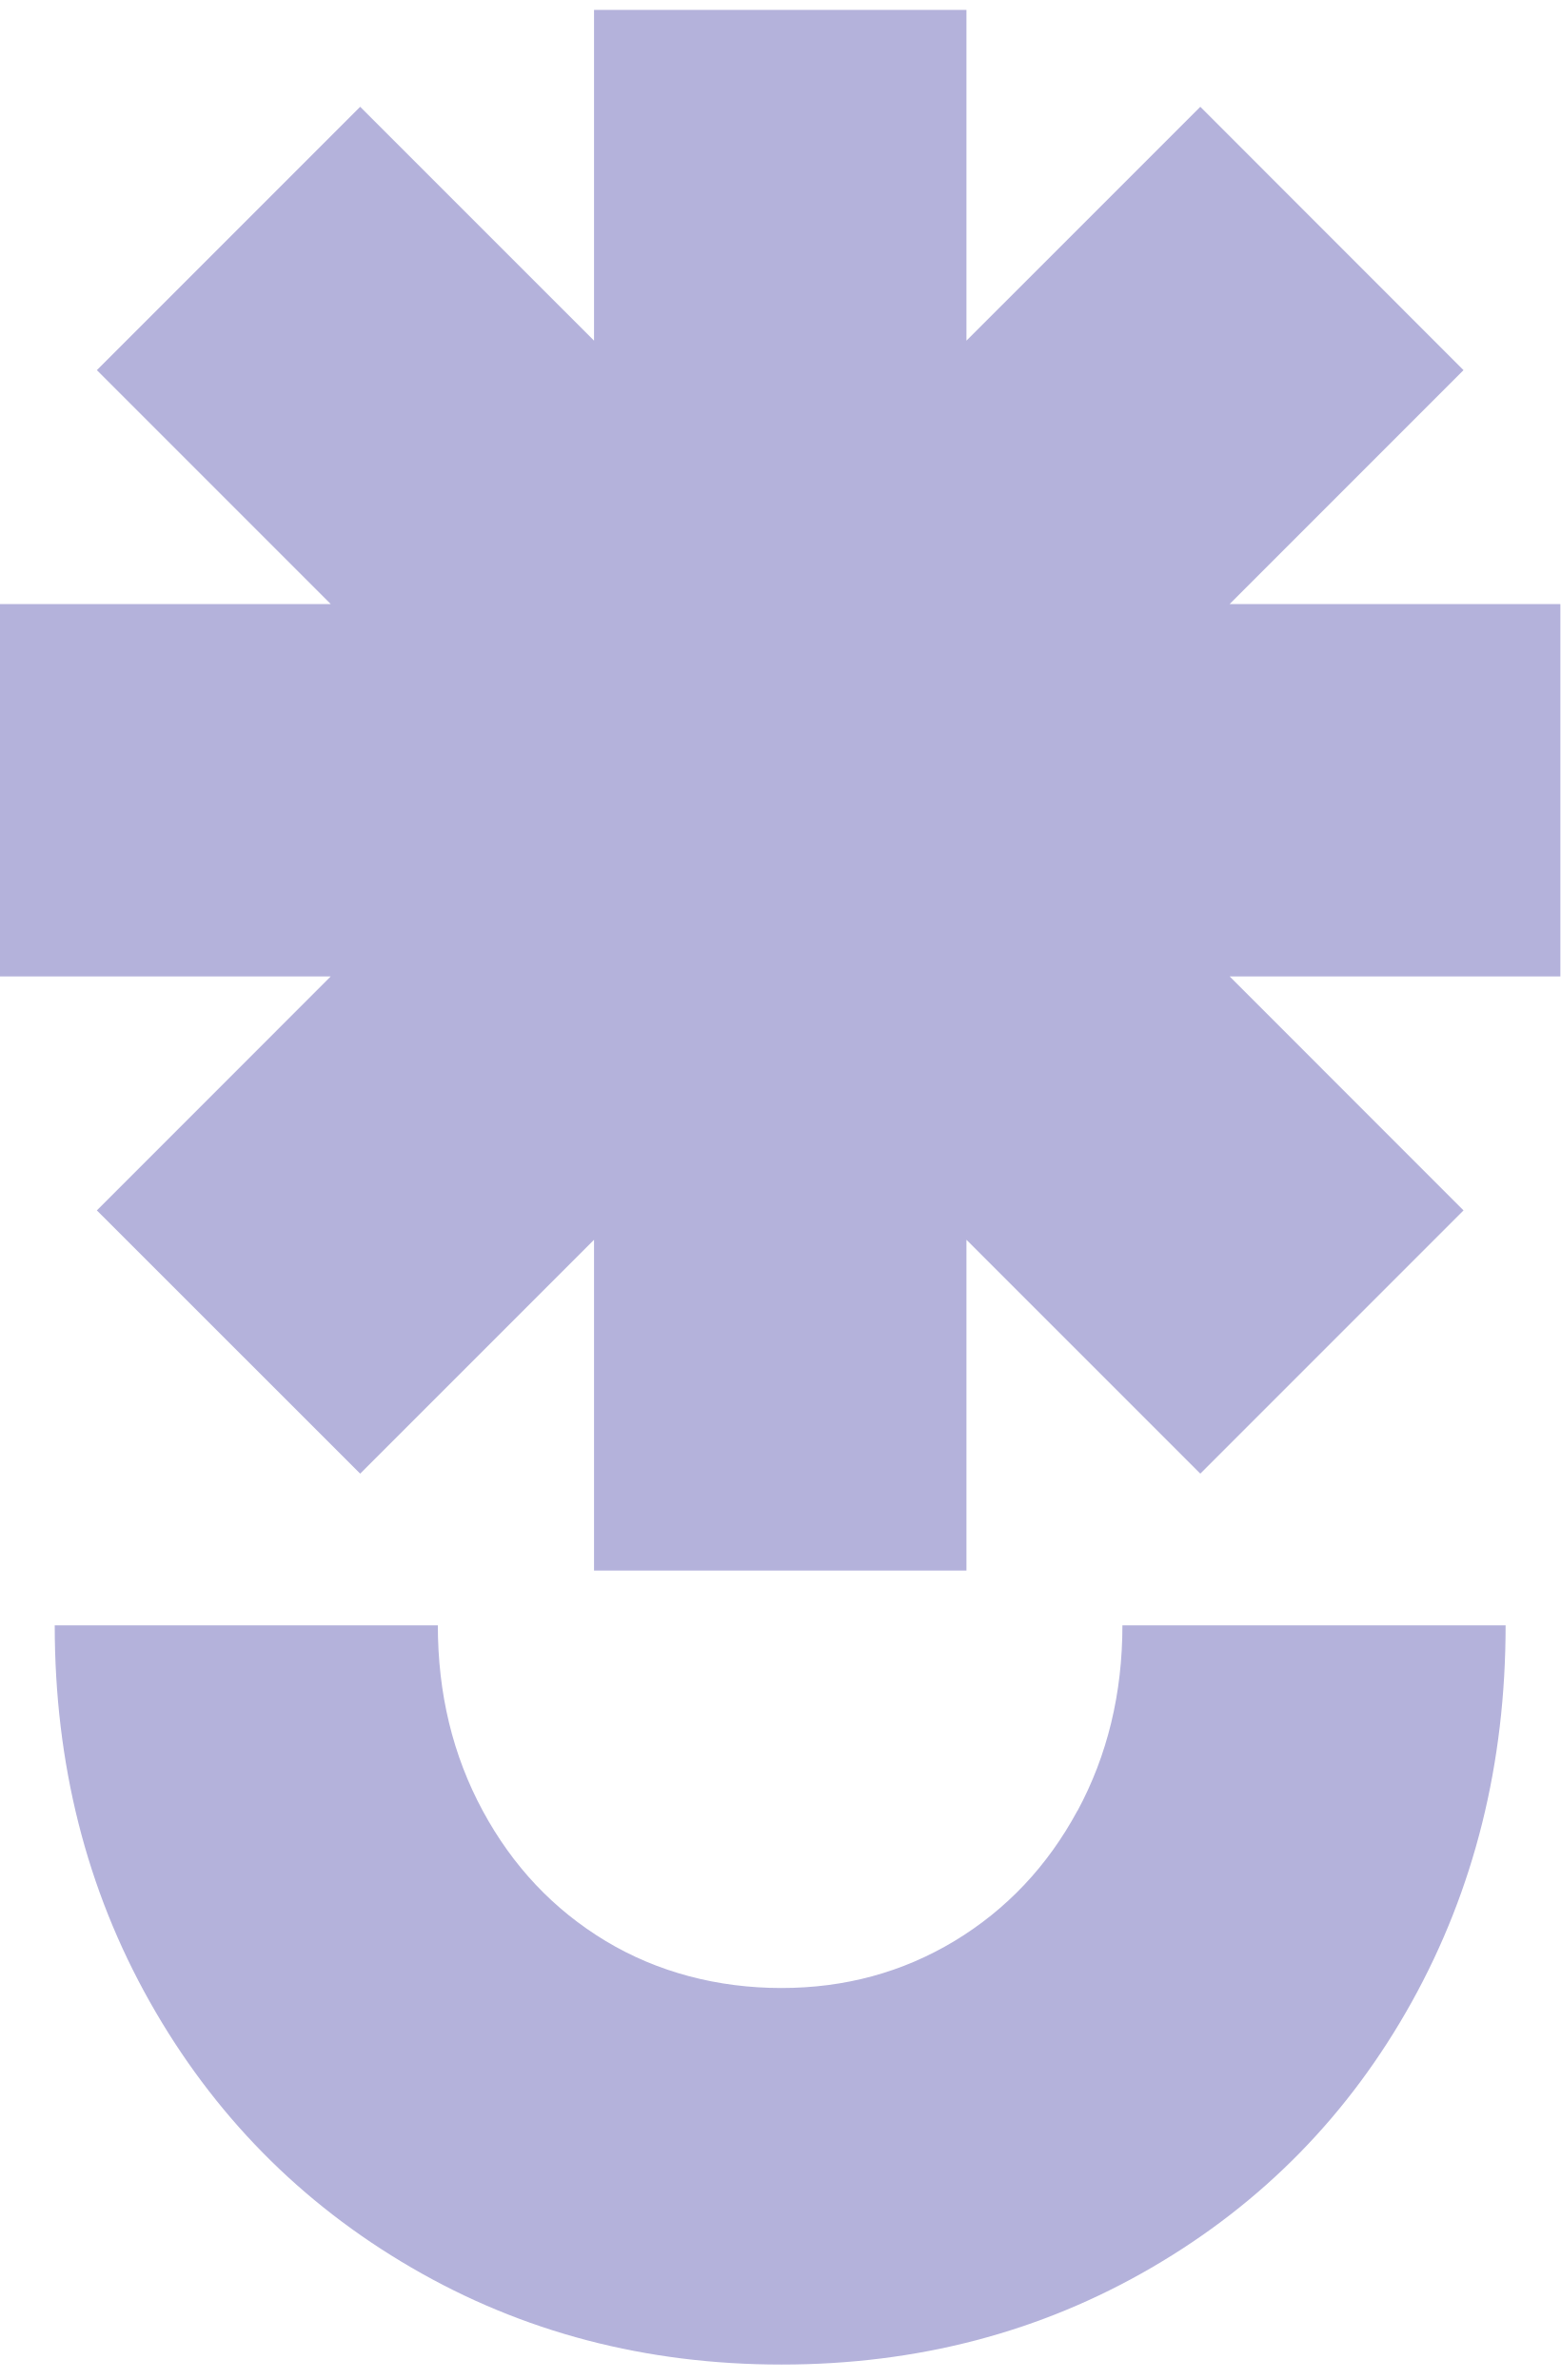
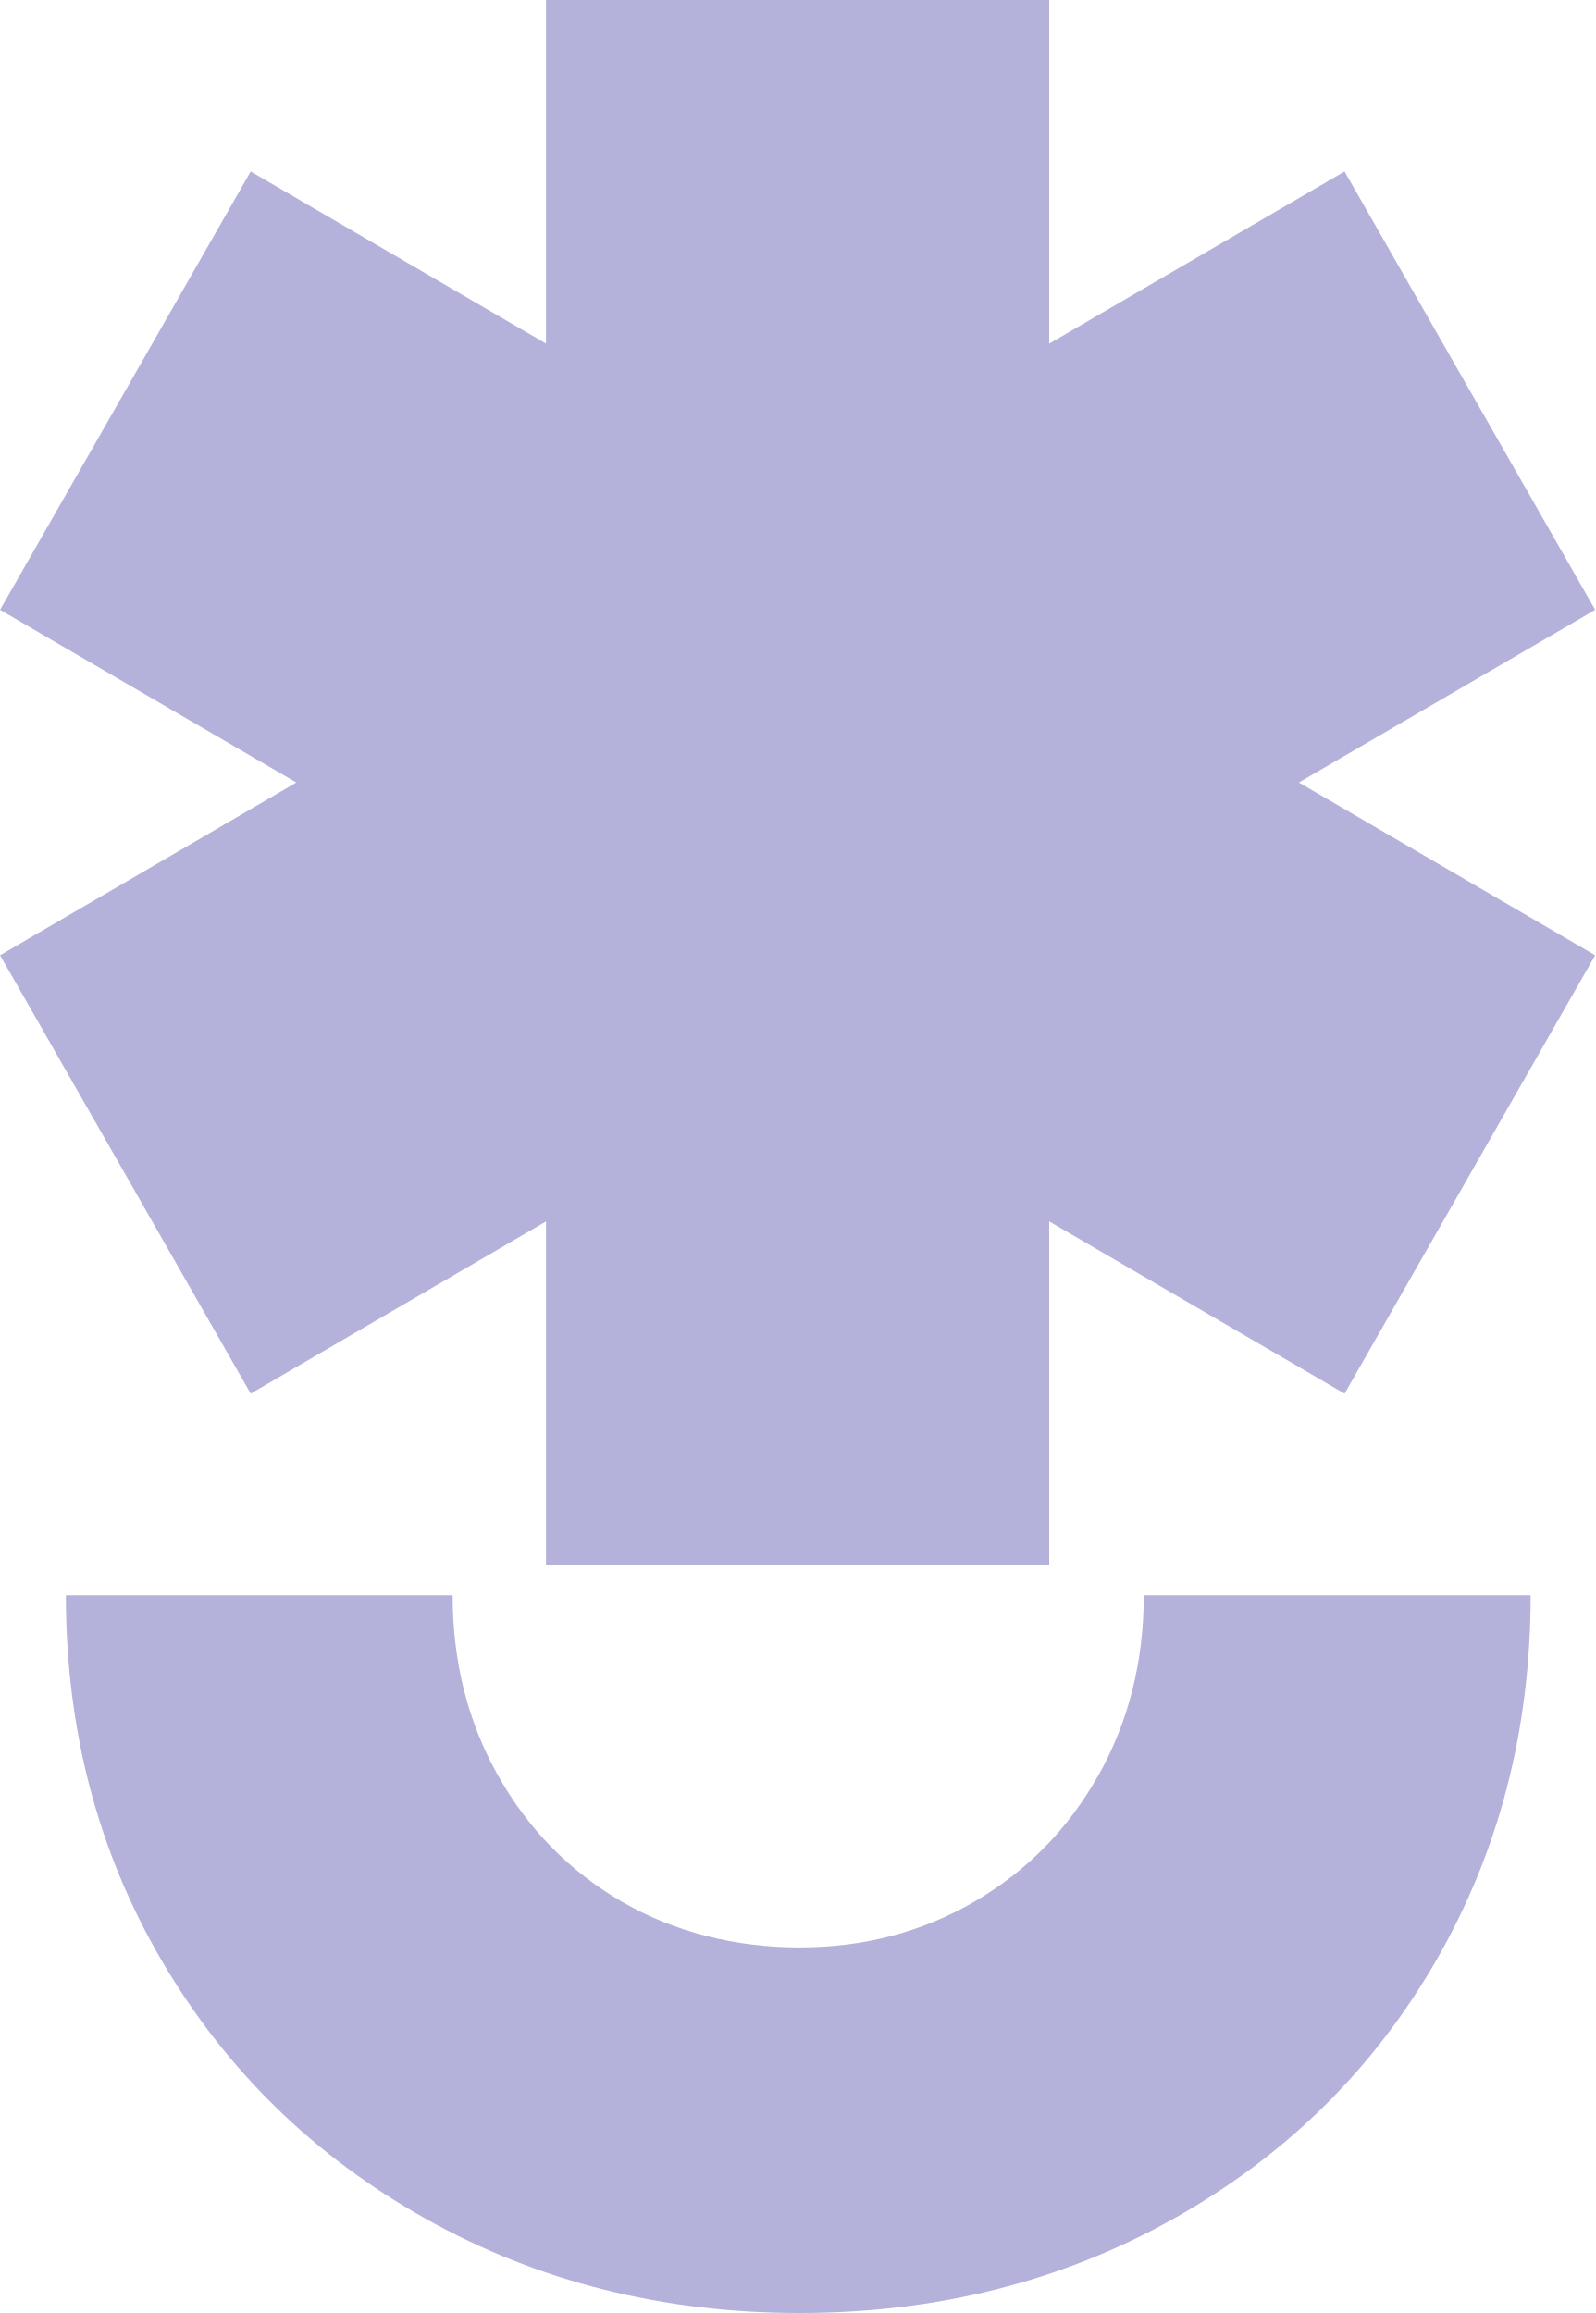
- <svg xmlns="http://www.w3.org/2000/svg" width="40" height="61" viewBox="0 0 40 61" fill="none">
-   <path d="M2.483 31.023L9.233 37.77L15.228 31.776V40.254H24.775V31.776L30.77 37.77L37.517 31.023L31.522 25.026H40V15.482H31.522L37.517 9.487L30.77 2.737L24.775 8.731V0.254H15.228V8.731L9.233 2.737L2.483 9.487L8.478 15.482H0V25.026H8.478L2.483 31.023Z" fill="#B4B2DB" />
-   <path d="M27.619 46.411C26.851 47.832 25.8 48.943 24.469 49.748C23.134 50.552 21.657 50.953 20.031 50.953C18.404 50.953 16.859 50.552 15.525 49.748C14.191 48.943 13.143 47.832 12.375 46.411C11.607 44.99 11.224 43.407 11.224 41.657H1.403C1.403 45.205 2.215 48.425 3.841 51.308C5.468 54.195 7.704 56.466 10.549 58.121C13.395 59.777 16.554 60.604 20.034 60.604C23.514 60.604 26.673 59.777 29.519 58.121C32.364 56.466 34.588 54.195 36.192 51.308C37.794 48.421 38.596 45.205 38.596 41.657H28.773C28.773 43.407 28.387 44.993 27.622 46.411H27.619Z" fill="#B4B2DB" />
+ <svg xmlns="http://www.w3.org/2000/svg" width="40" height="58" viewBox="0 0 40 58" fill="none">
+   <path d="M26.309 8.617L33.715 4.3L40 15.292L32.57 19.622L40 23.954L33.715 34.946L26.309 30.628V39.245H13.691V30.629L6.286 34.946L0.001 23.954L7.43 19.622L0.001 15.292L6.286 4.3L13.691 8.616V0H26.309V8.617Z" fill="#B4B2DB" />
+   <path d="M27.54 44.519C26.782 45.868 25.744 46.923 24.429 47.688C23.112 48.452 21.653 48.833 20.047 48.833C18.441 48.833 16.915 48.452 15.597 47.688C14.28 46.923 13.245 45.868 12.486 44.519C11.728 43.169 11.35 41.665 11.35 40.003H1.652C1.652 43.373 2.453 46.431 4.059 49.17C5.665 51.912 7.874 54.069 10.684 55.642C13.493 57.214 16.614 58 20.05 58C23.487 58 26.607 57.214 29.417 55.642C32.227 54.069 34.422 51.912 36.007 49.17C37.589 46.428 38.381 43.373 38.381 40.003H28.68C28.68 41.665 28.299 43.172 27.543 44.519H27.54Z" fill="#B4B2DB" />
</svg>
